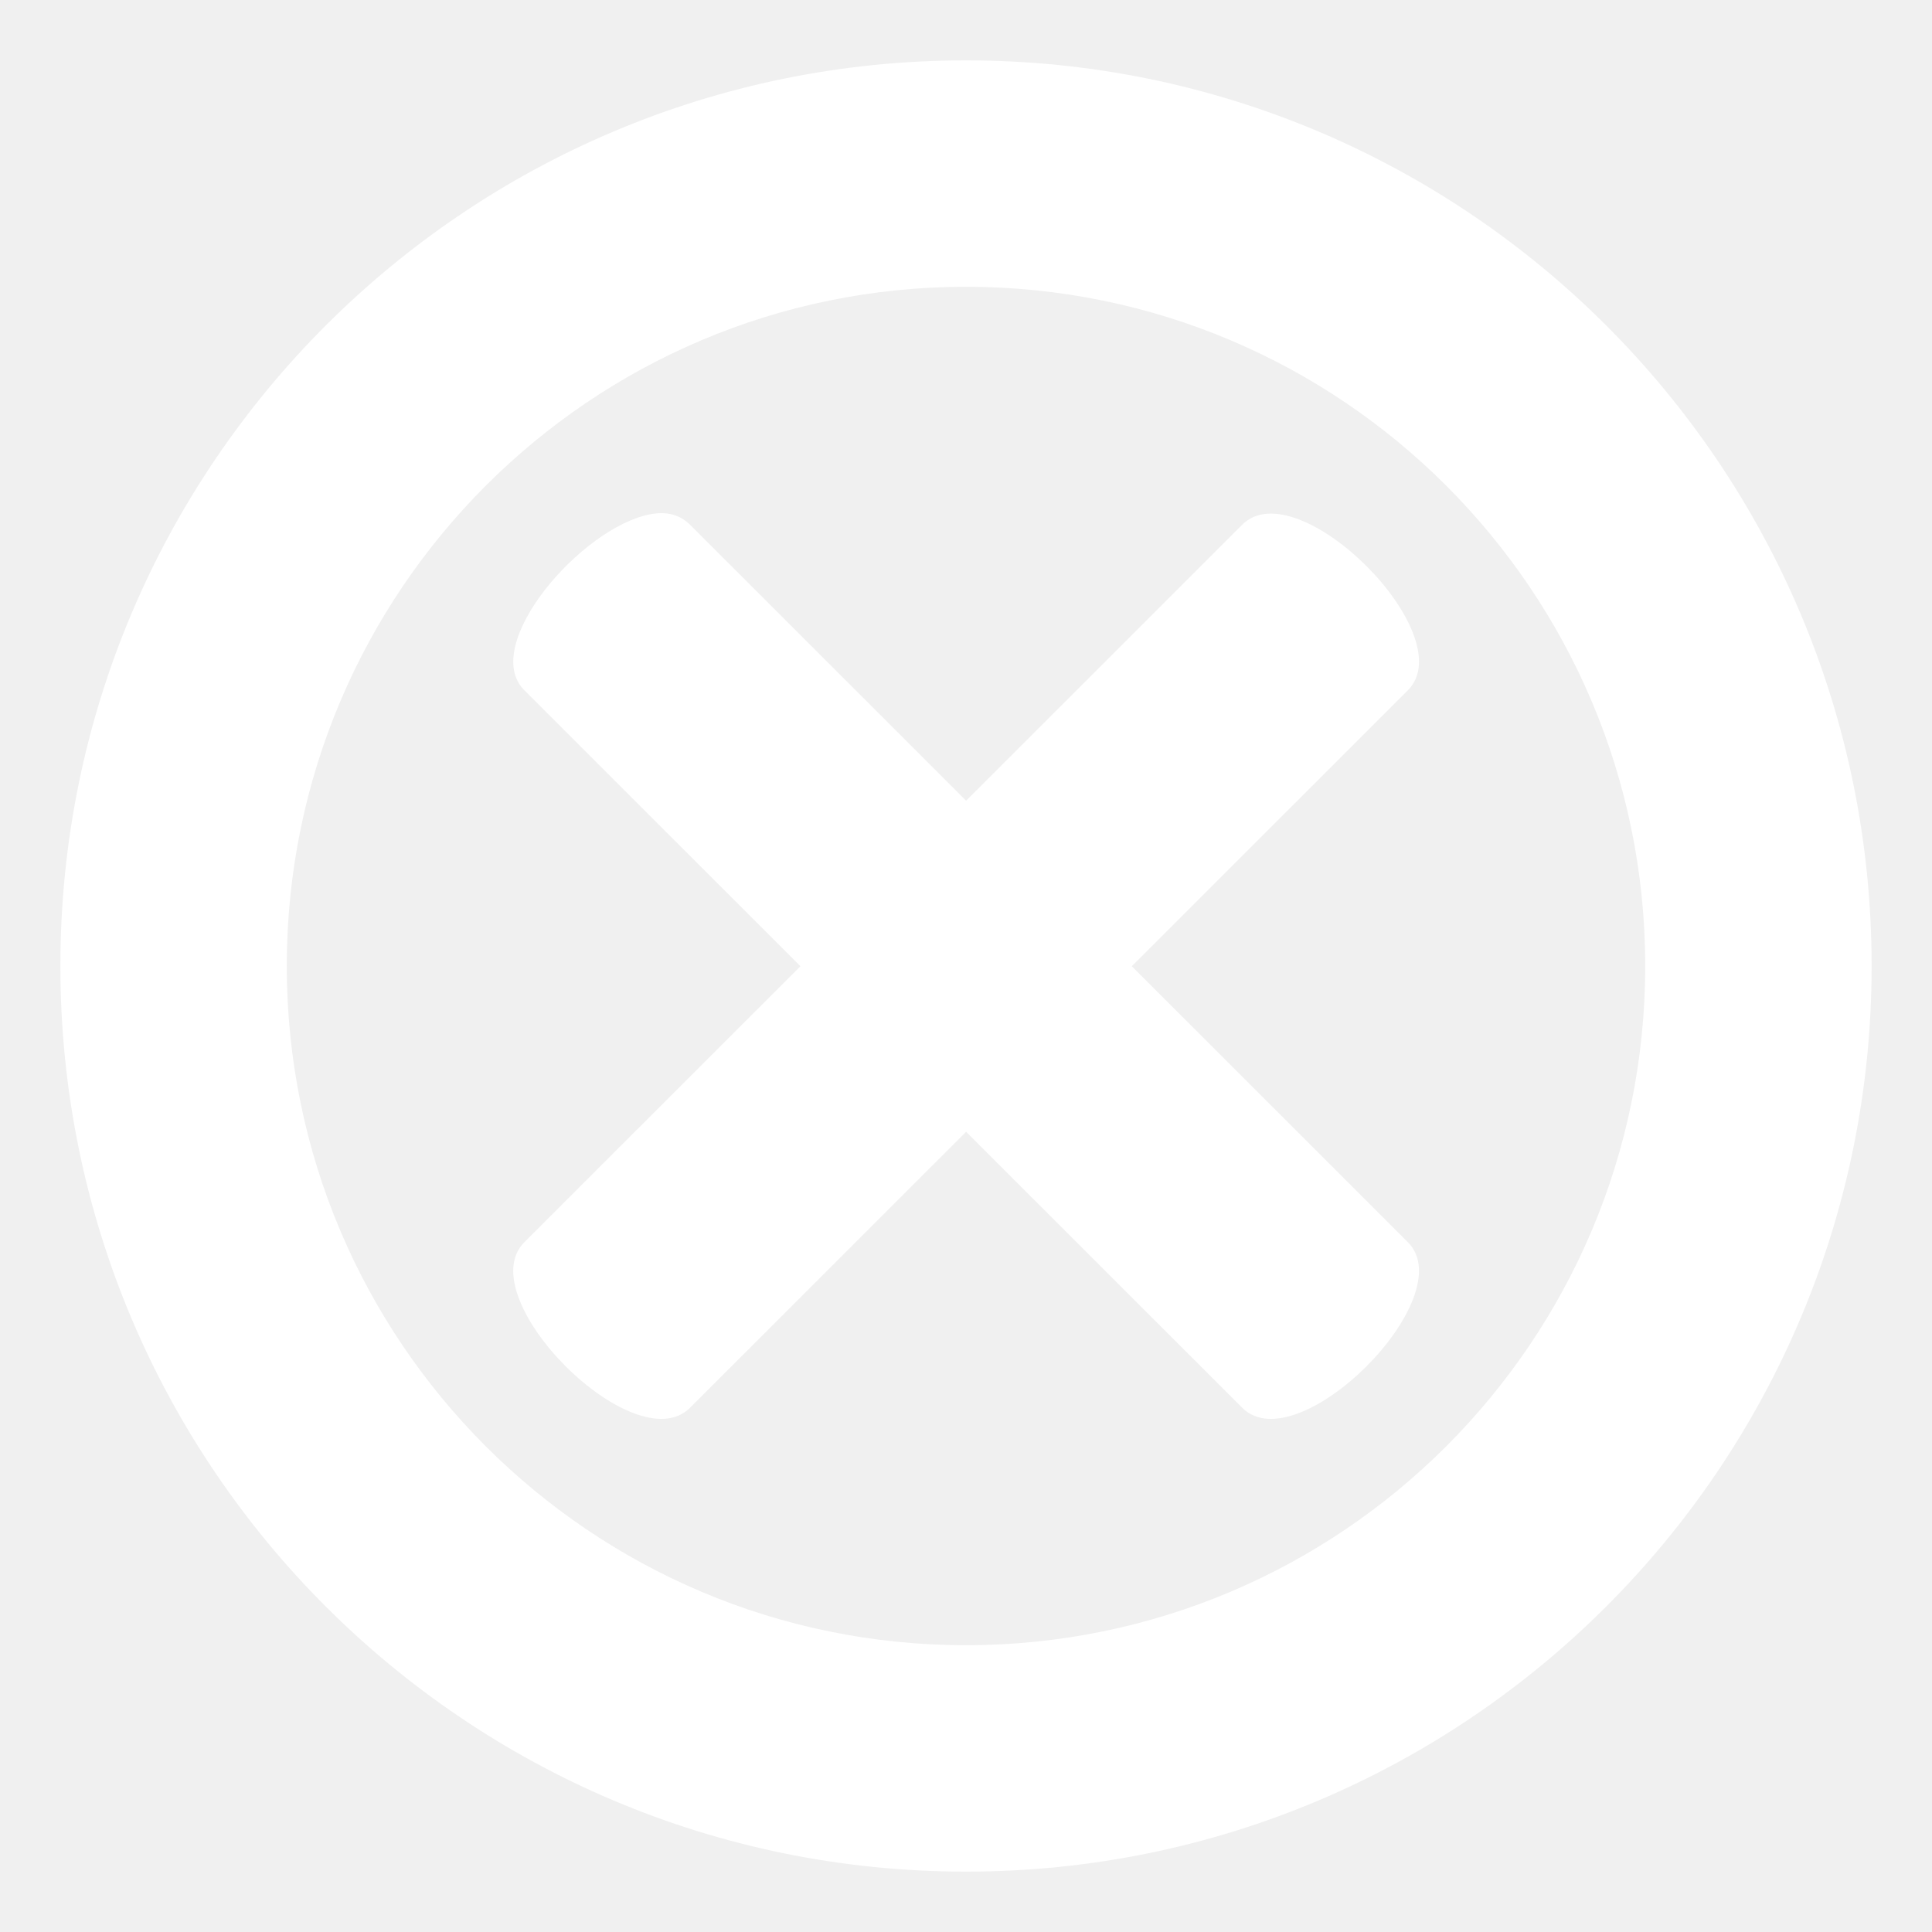
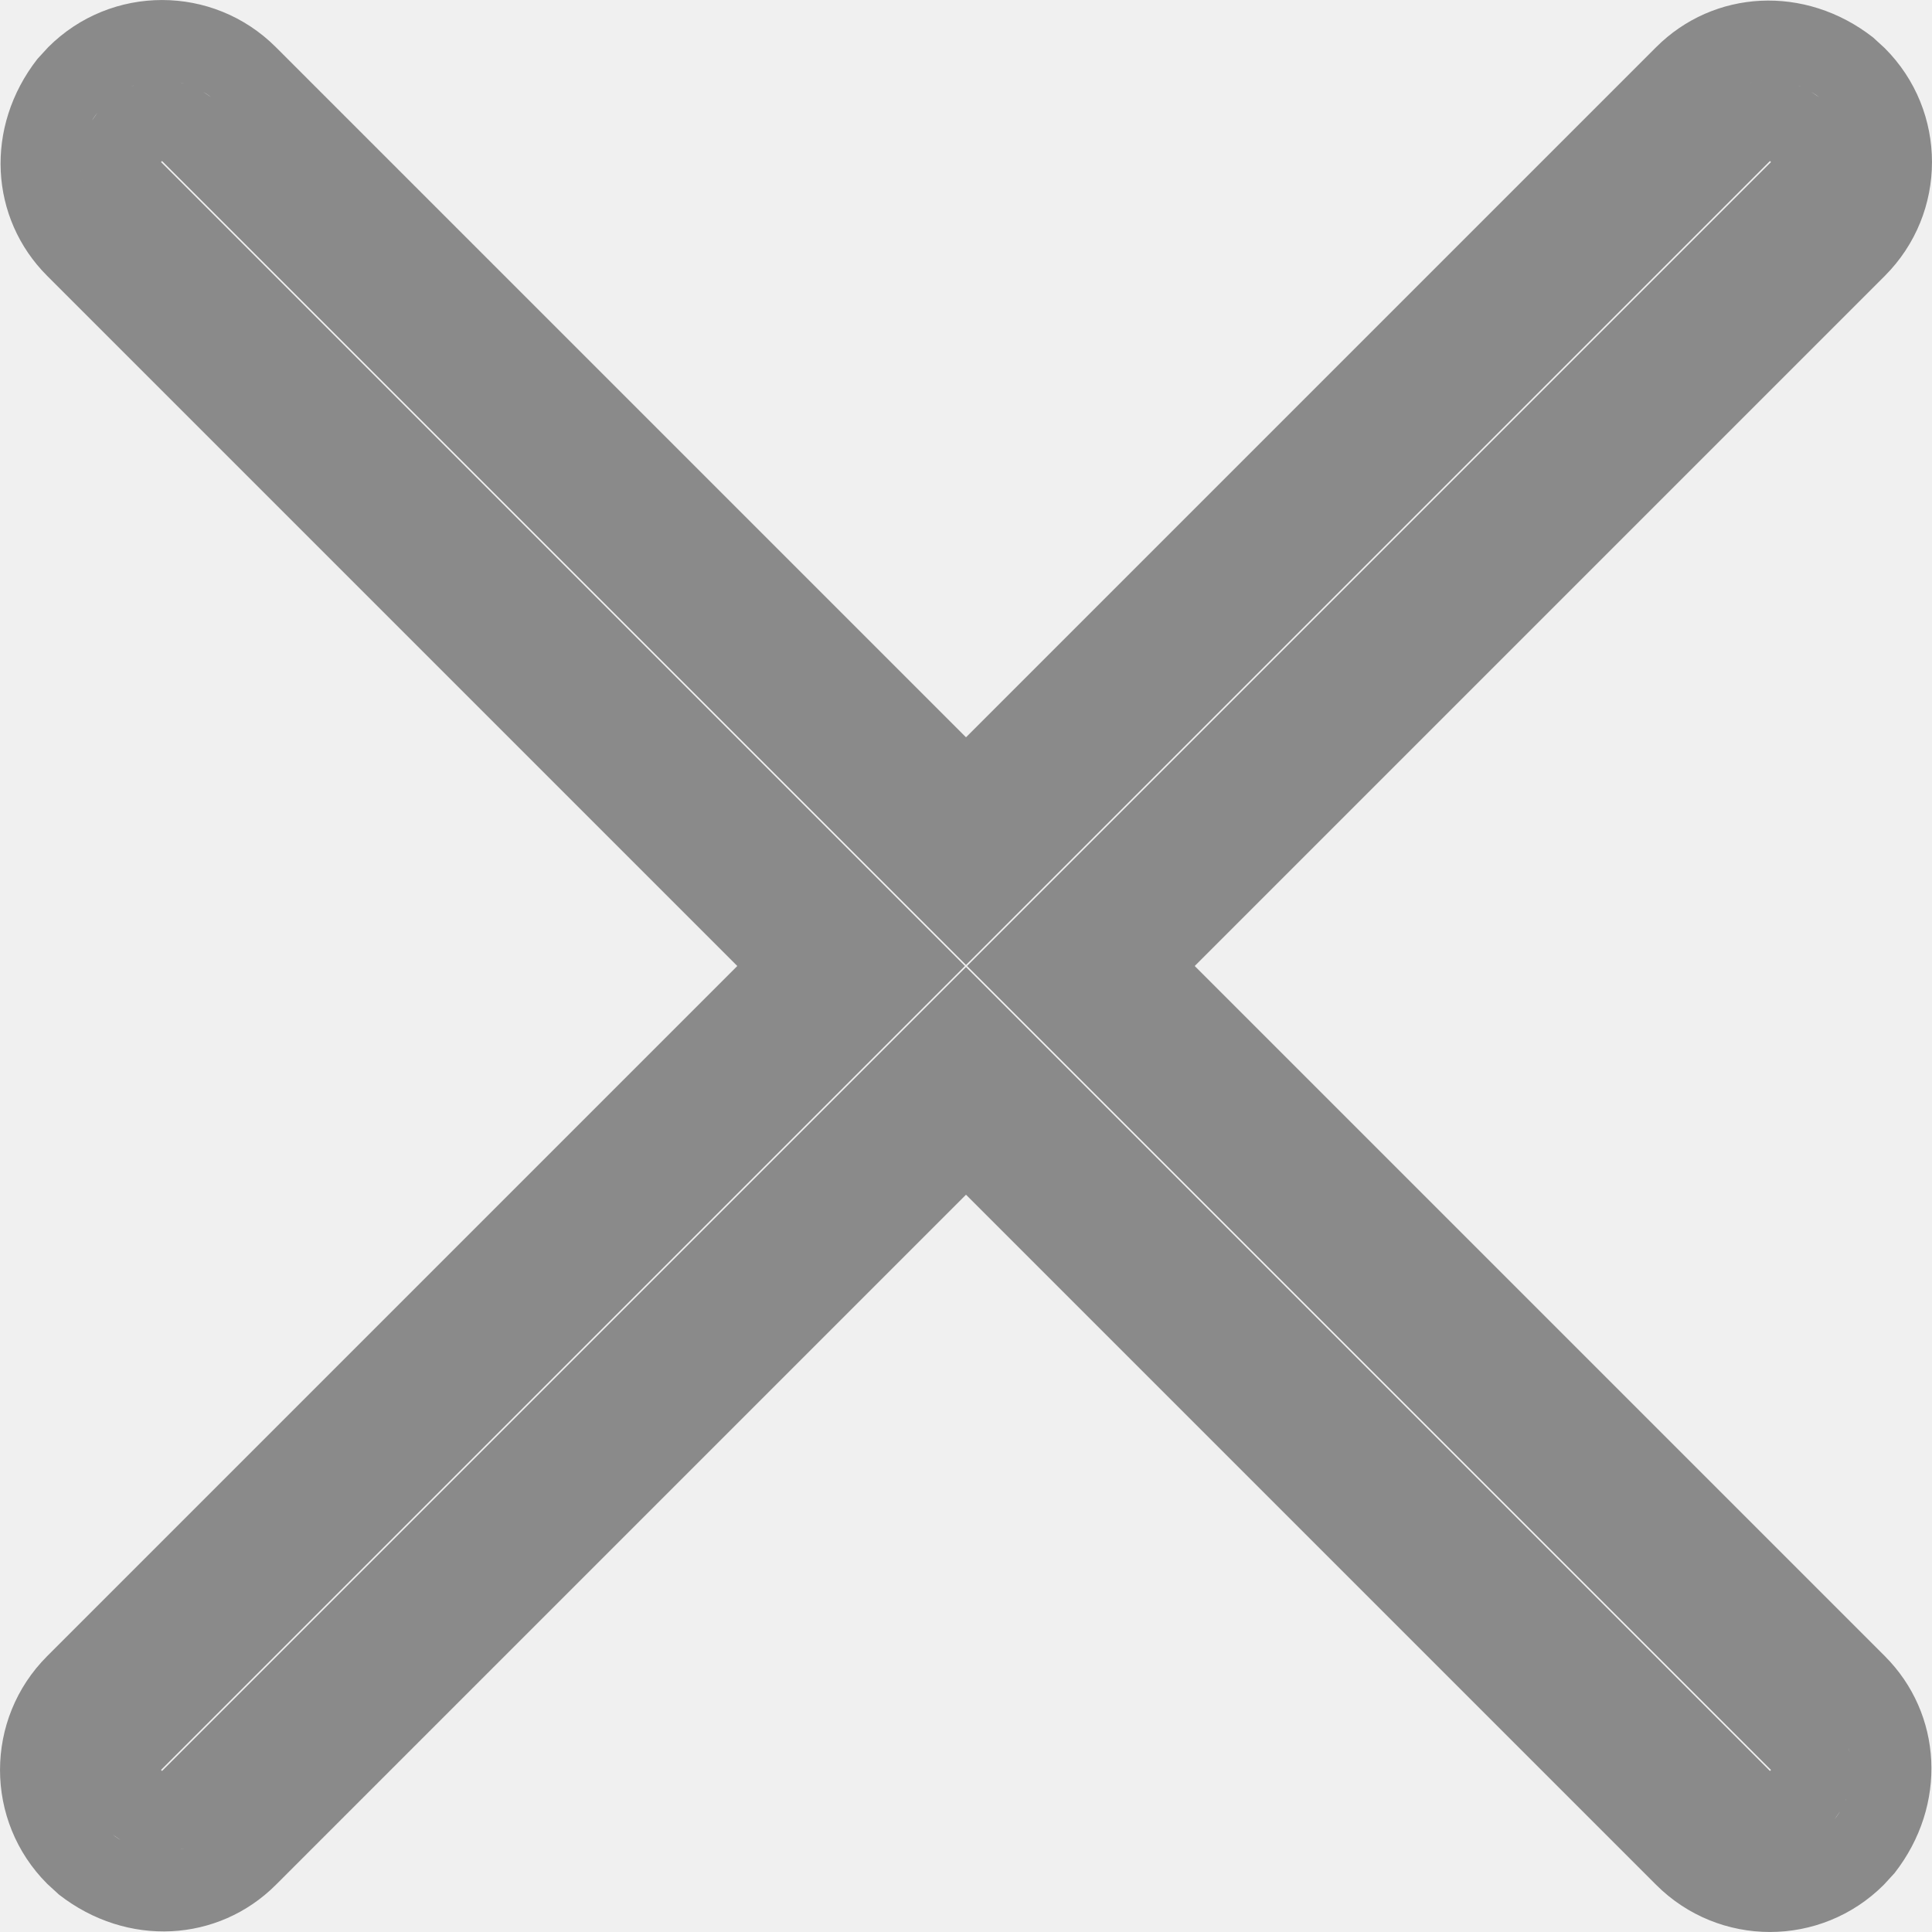
- <svg xmlns="http://www.w3.org/2000/svg" fill="#ffffff" width="800px" height="800px" viewBox="0 0 32 32" version="1.1">
+ <svg xmlns="http://www.w3.org/2000/svg" width="800px" height="800px" viewBox="0 0 24 24" version="1.1" fill="#000000" stroke="#000000">
  <g id="SVGRepo_bgCarrier" stroke-width="0" />
  <g id="SVGRepo_tracerCarrier" stroke-linecap="round" stroke-linejoin="round" />
  <g id="SVGRepo_iconCarrier">
-     <path d="M10.771 8.518c-1.144 0.215-2.83 2.171-2.086 2.915l4.573 4.571-4.573 4.571c-0.915 0.915 1.829 3.656 2.744 2.742l4.573-4.571 4.573 4.571c0.915 0.915 3.658-1.829 2.744-2.742l-4.573-4.571 4.573-4.571c0.915-0.915-1.829-3.656-2.744-2.742l-4.573 4.571-4.573-4.571c-0.173-0.171-0.394-0.223-0.657-0.173v0zM16 1c-8.285 0-15 6.716-15 15s6.715 15 15 15 15-6.716 15-15-6.715-15-15-15zM16 4.75c6.213 0 11.25 5.037 11.25 11.25s-5.037 11.25-11.25 11.25-11.25-5.037-11.25-11.25c0.001-6.213 5.037-11.25 11.25-11.25z" />
+     <g id="icons" stroke="none" stroke-width="1" fill="none" fill-rule="evenodd">
+       <g id="ui-gambling-website-lined-icnos-casinoshunter" transform="translate(-2168, -158)" fill="#8a8a8a" fill-rule="nonzero">
+         <g id="1" transform="translate(1350, 120)">
+           <path d="M821.427,38.586 L830,47.159 L838.573,38.586 C839.288,37.871 840.421,37.804 841.268,38.465 L841.414,38.599 C842.195,39.38 842.195,40.646 841.414,41.427 L832.841,50 L841.414,58.573 C842.129,59.288 842.196,60.421 841.535,61.268 L841.401,61.414 C840.62,62.195 839.354,62.195 838.573,61.414 L830,52.841 L821.427,61.414 C820.712,62.129 819.579,62.196 818.732,61.535 L818.586,61.401 C817.805,60.62 817.805,59.354 818.586,58.573 L827.159,50 L818.586,41.427 C817.871,40.712 817.804,39.579 818.465,38.732 L818.599,38.586 C819.38,37.805 820.646,37.805 821.427,38.586 Z M820.029,61 C820.023,61 820.018,61 820.013,61 Z M820.161,60.989 L820.118,60.995 L820.118,60.995 C820.132,60.993 820.147,60.991 820.161,60.989 Z M819.865,60.989 L819.883,60.992 C819.877,60.991 819.871,60.99 819.865,60.989 L819.865,60.989 Z M819.74,60.962 L819.755,60.966 C819.75,60.965 819.744,60.964 819.739,60.962 L819.74,60.962 Z M820.288,60.961 L820.235,60.975 L820.235,60.975 C820.253,60.971 820.271,60.967 820.288,60.961 Z M820.402,60.922 L820.36,60.938 L820.36,60.938 C820.374,60.933 820.388,60.927 820.402,60.922 Z M819.624,60.921 C819.629,60.924 819.626,60.923 819.624,60.922 L819.624,60.921 Z M819.506,60.863 L819.4,60.79 C819.444,60.825 819.491,60.855 819.539,60.881 L819.506,60.863 L819.506,60.863 Z M820.519,60.863 L820.486,60.881 L820.486,60.881 C820.497,60.875 820.508,60.869 820.519,60.863 Z M840.881,60.461 L840.863,60.494 L840.863,60.494 L840.79,60.6 C840.825,60.556 840.855,60.509 840.881,60.461 Z M840.936,60.339 L840.921,60.376 L840.921,60.376 C840.927,60.364 840.932,60.351 840.936,60.339 Z M840.975,60.211 L840.962,60.26 L840.962,60.26 C840.967,60.244 840.971,60.228 840.975,60.211 Z M840.994,60.093 L840.989,60.135 L840.989,60.135 C840.991,60.121 840.993,60.107 840.994,60.093 Z M839.987,40 L830,49.987 L820.013,40 L820,40.013 L829.987,50 L820,59.987 L820.013,60 L830,50.013 L839.987,60 L840,59.987 L830.013,50 L840,40.013 L839.987,40 Z M841,59.971 L841,60 L841,60 C841,59.991 841,59.981 841,59.971 Z M840.989,59.839 L840.995,59.882 L840.995,59.882 C840.993,59.868 840.991,59.853 840.989,59.839 Z M840.961,59.712 L840.975,59.765 L840.975,59.765 C840.971,59.747 840.967,59.729 840.961,59.712 Z M840.922,59.598 L840.938,59.64 L840.938,59.64 C840.933,59.626 840.927,59.612 840.922,59.598 Z M840.863,59.481 L840.881,59.514 L840.881,59.514 C840.875,59.503 840.869,59.492 840.863,59.481 Z M819.119,40.486 L819.134,40.513 C819.129,40.504 819.124,40.495 819.119,40.486 L819.119,40.486 Z M819.062,40.36 L819.075,40.394 C819.071,40.383 819.066,40.371 819.062,40.36 L819.062,40.36 Z M819.025,40.235 L819.034,40.27 C819.03,40.258 819.027,40.246 819.025,40.234 L819.025,40.235 Z M819.005,40.114 L819.008,40.142 C819.007,40.133 819.006,40.123 819.005,40.113 L819.005,40.114 Z M819,39.984 L819,40.013 C819,40.003 819,39.993 819,39.983 L819,39.984 Z M819.011,39.865 L819.008,39.883 C819.009,39.877 819.01,39.871 819.011,39.865 L819.011,39.865 Z M819.038,39.74 L819.034,39.755 C819.035,39.75 819.036,39.744 819.038,39.739 L819.038,39.74 Z M819.079,39.624 C819.076,39.629 819.077,39.626 819.078,39.624 L819.079,39.624 Z M819.137,39.506 L819.21,39.4 C819.175,39.444 819.145,39.491 819.119,39.539 L819.137,39.506 L819.137,39.506 Z M820.486,39.119 L820.519,39.137 L820.519,39.137 L820.625,39.21 C820.581,39.175 820.534,39.145 820.486,39.119 Z M839.514,39.119 L839.487,39.134 C839.496,39.129 839.505,39.124 839.514,39.119 L839.514,39.119 Z M819.539,39.119 L819.512,39.134 C819.521,39.129 819.53,39.124 819.539,39.119 L819.539,39.119 Z M840.461,39.119 L840.494,39.137 L840.494,39.137 L840.6,39.21 C840.556,39.175 840.509,39.145 840.461,39.119 Z M819.661,39.063 L819.631,39.075 C819.641,39.071 819.651,39.067 819.661,39.064 L819.661,39.063 Z M820.36,39.062 L820.402,39.079 L820.402,39.079 C820.388,39.073 820.374,39.067 820.36,39.062 Z M839.64,39.062 L839.606,39.075 C839.617,39.071 839.629,39.066 839.64,39.062 L839.64,39.062 Z M840.339,39.064 L840.376,39.079 L840.376,39.079 C840.364,39.073 840.351,39.068 840.339,39.064 Z M819.789,39.025 L819.755,39.034 C819.766,39.031 819.778,39.028 819.789,39.025 L819.789,39.025 Z M820.234,39.025 L820.289,39.039 L820.289,39.039 C820.271,39.033 820.253,39.029 820.234,39.025 Z M839.765,39.025 L839.73,39.034 C839.742,39.03 839.754,39.027 839.766,39.025 L839.765,39.025 Z M840.211,39.025 L840.26,39.038 L840.26,39.038 C840.244,39.033 840.228,39.029 840.211,39.025 Z M819.911,39.005 L819.883,39.008 C819.892,39.007 819.902,39.006 819.911,39.005 L819.911,39.005 Z M820.113,39.005 L820.161,39.011 L820.161,39.011 C820.145,39.009 820.129,39.007 820.113,39.005 Z M839.886,39.005 L839.858,39.008 C839.867,39.007 839.877,39.006 839.887,39.005 L839.886,39.005 Z M840.089,39.005 L840.135,39.011 L840.135,39.011 C840.12,39.009 840.104,39.007 840.089,39.005 Z M839.958,39 L840.017,39 C839.997,39 839.978,39 839.958,39 Z M819.983,39 L820.042,39 C820.022,39 820.003,39 819.983,39 Z" id="cancel"> </path>
+         </g>
+       </g>
+     </g>
  </g>
</svg>
